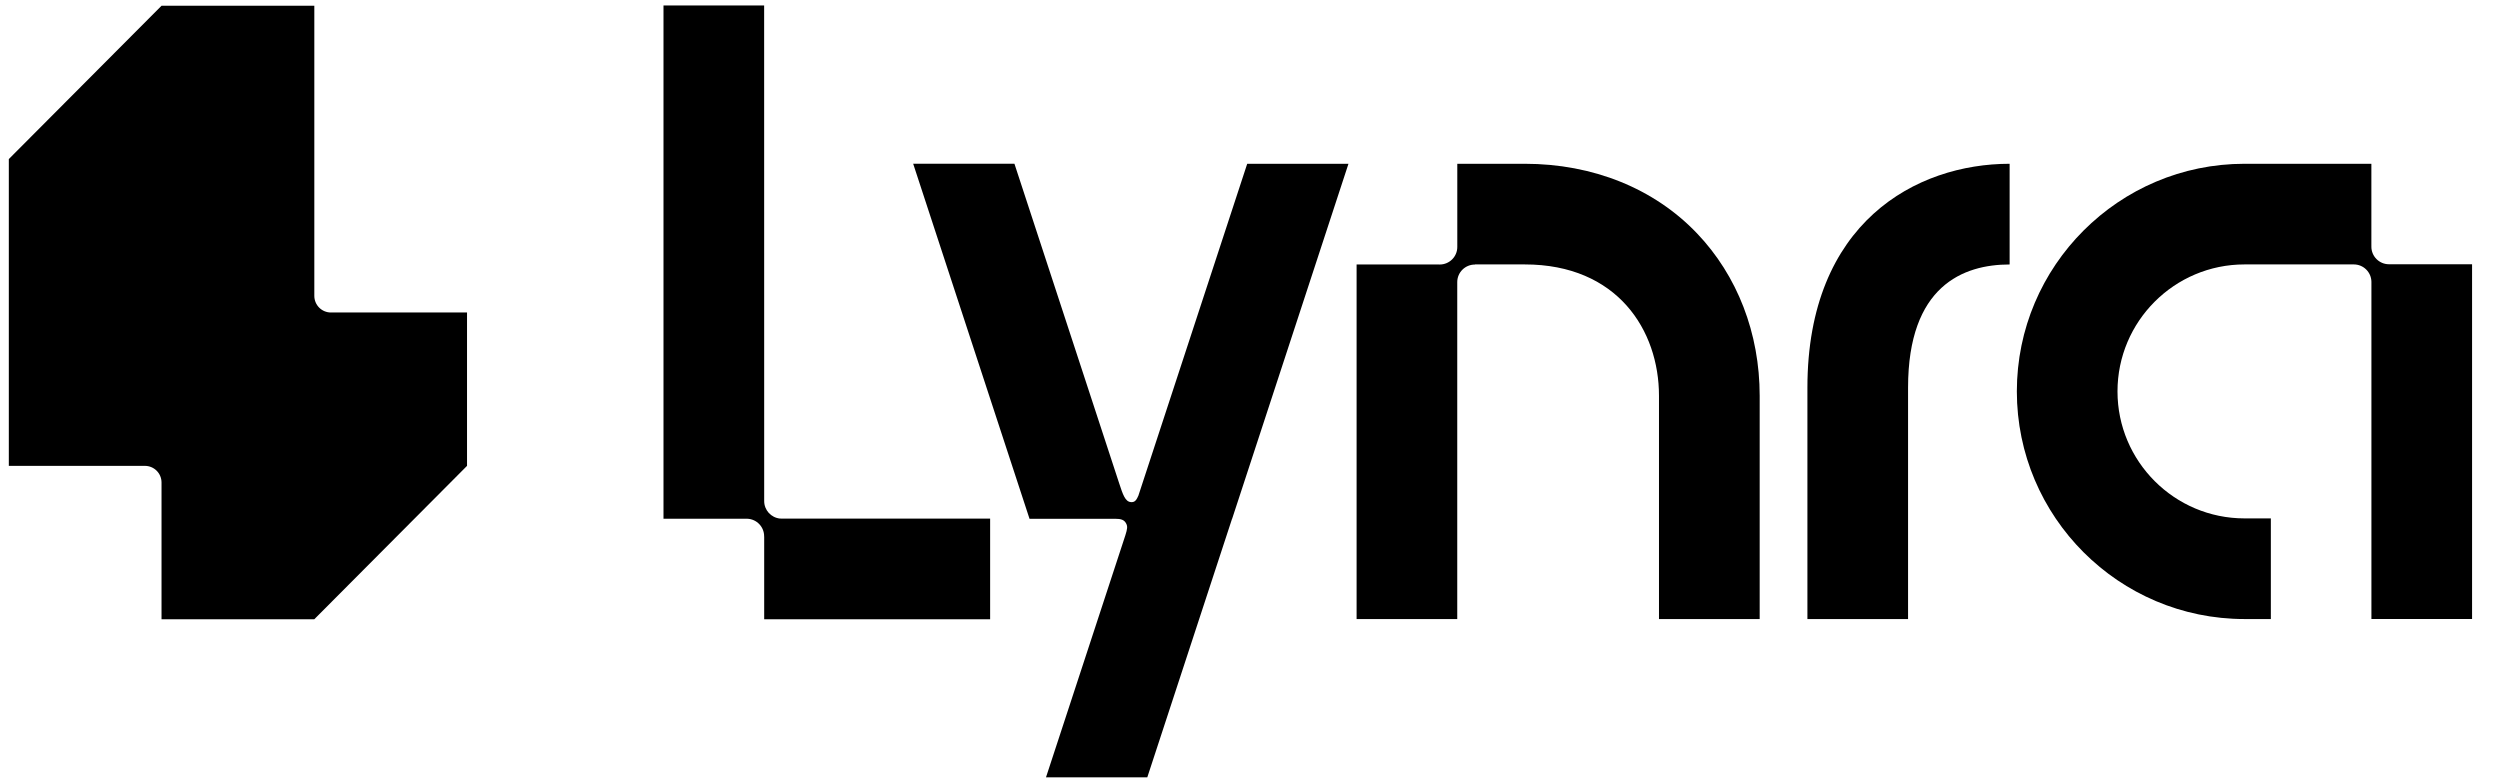
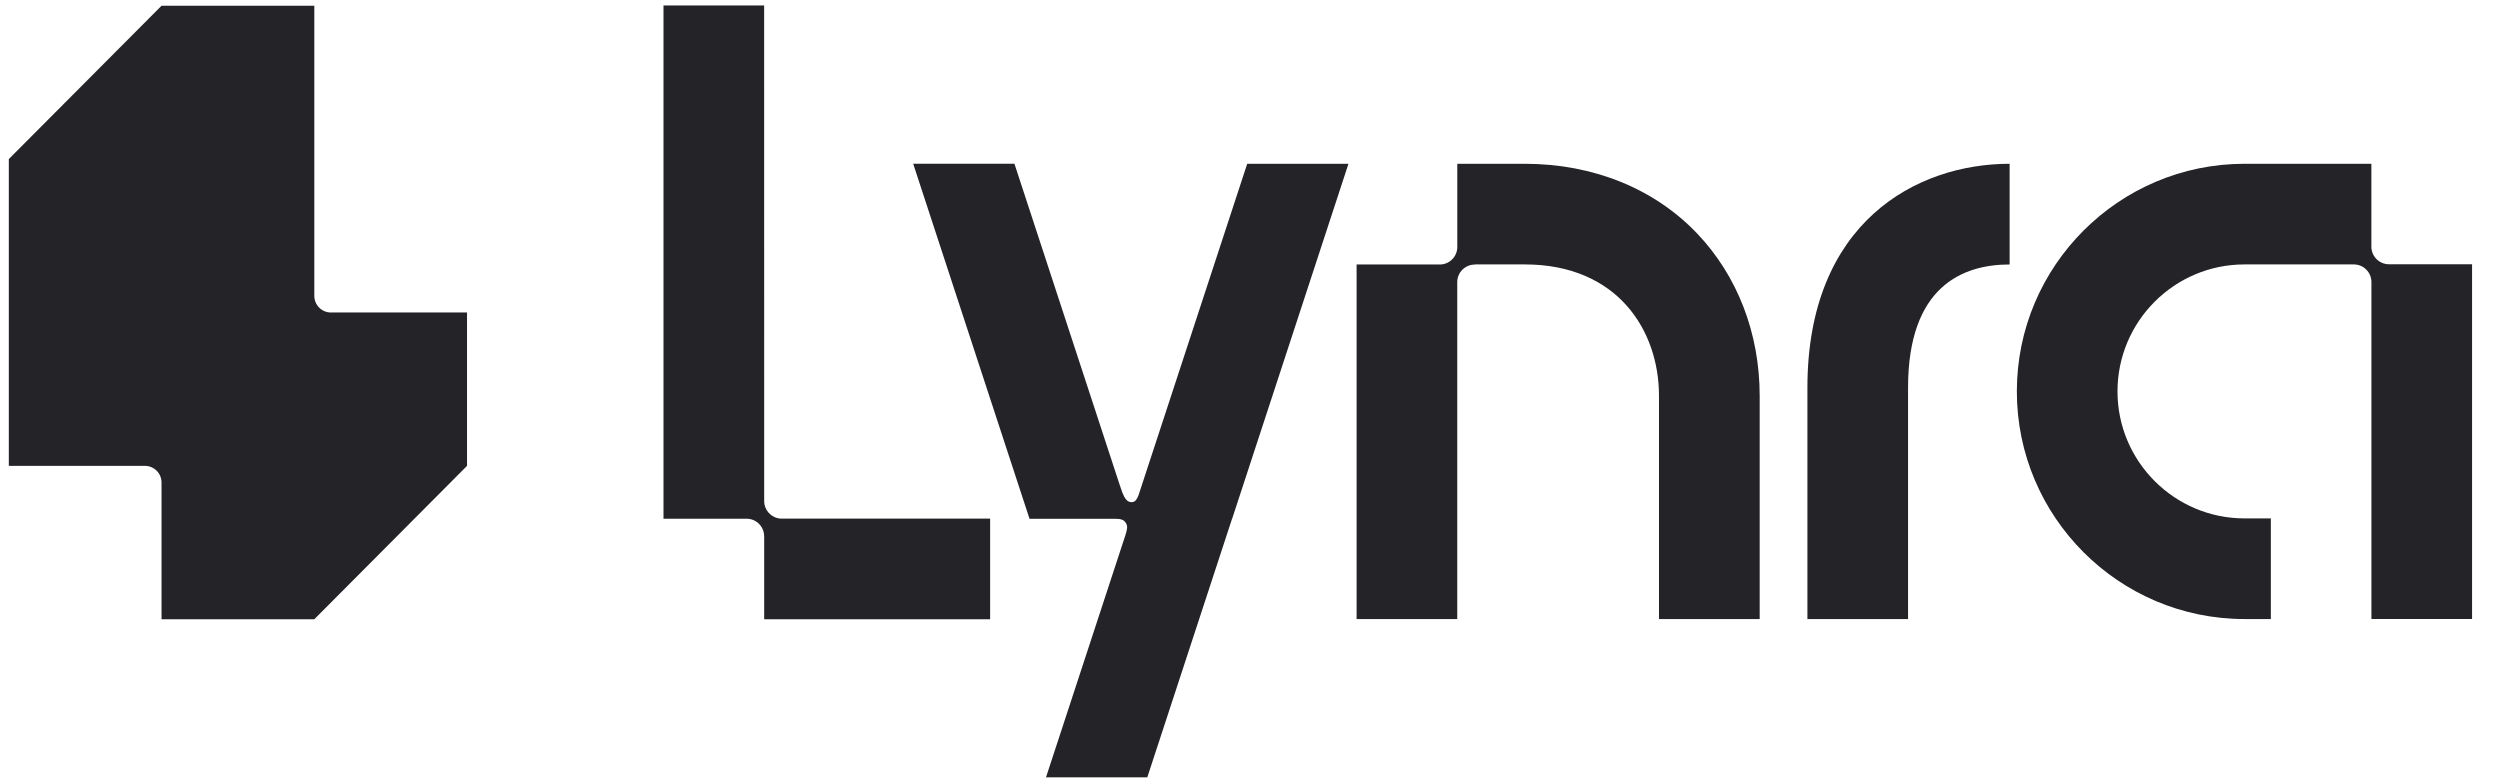
- <svg xmlns="http://www.w3.org/2000/svg" id="Layer_1" data-name="Layer 1" viewBox="0 0 578.23 181.05">
+ <svg xmlns="http://www.w3.org/2000/svg" fill="#242428" id="Layer_1" data-name="Layer 1" viewBox="0 0 578.23 181.05">
  <defs>
    
  </defs>
  <path class="cls-1" d="M76.54,72.27h31.48v35.48l-35.33,35.48h-35.33v-31.63c0-2.13-1.72-3.85-3.85-3.85H2.04V36.79L37.37,1.32h35.33v67.11c0,2.13,1.72,3.85,3.85,3.85Z" />
  <g>
    <path class="cls-1" d="M464.81,37.88c-21.57,0-46.77,13.56-46.77,51.78v53.53h23.28v-53.53c0-23.55,12.77-28.49,23.49-28.49v-23.28Z" />
    <path class="cls-1" d="M263.24,114.75s0,0,0,0c-.48,1.17-.96,1.45-1.7,1.38-1.3-.12-1.84-1.78-2.68-4.33h0s-24.23-73.93-24.23-73.93h-23.42l26.91,82.12h19.83c1.33,0,2.03.24,2.47,1,.43.75.34,1.32-.14,2.84l-18.35,55.96h23.43l19.6-59.79h.02l26.91-82.12h-23.42l-25.21,76.88Z" />
    <path class="cls-1" d="M180.41,119.94c-2.06-.21-3.66-1.94-3.66-4.05,0-.04,0-.08,0-.13v-.02s-.01-114.48-.01-114.48h-23.28v118.72h19.21c.06,0,.12,0,.18,0,2.17.09,3.89,1.87,3.89,4.06,0,.03,0,.06,0,.09h.01v19.1h52.26v-23.28h-48.19c-.14,0-.28,0-.41-.02Z" />
    <path class="cls-1" d="M407,143.18v-51.64c0-14.44-5.15-27.79-14.51-37.58-9.9-10.37-24.05-16.08-39.82-16.08h-15.61v19.24h0c0,2.25-1.82,4.06-4.07,4.06-.08,0-.15,0-.23-.01h-18.99v82.01h23.28v-77.93h0c0-2.25,1.83-4.06,4.07-4.06.01,0,.02,0,.03,0l.03-.03h11.48c21.45,0,31.05,15.26,31.05,30.38v51.64h23.28Z" />
    <path class="cls-1" d="M552.56,61.12h-.03s0,0,0,0c-2.24-.01-4.05-1.83-4.05-4.07,0-.07,0-.13.01-.2h-.01v-18.97h-29.35c-29.03,0-52.65,23.62-52.65,52.65s23.62,52.65,52.65,52.65h6.1v-23.28h-6.1c-16.19,0-29.37-13.17-29.37-29.37s13.17-29.37,29.37-29.37h25.31c2.22.01,4.01,1.79,4.05,4v.15s0,.03,0,.05h0v77.81h23.28V61.12h-19.22Z" />
  </g>
</svg>
